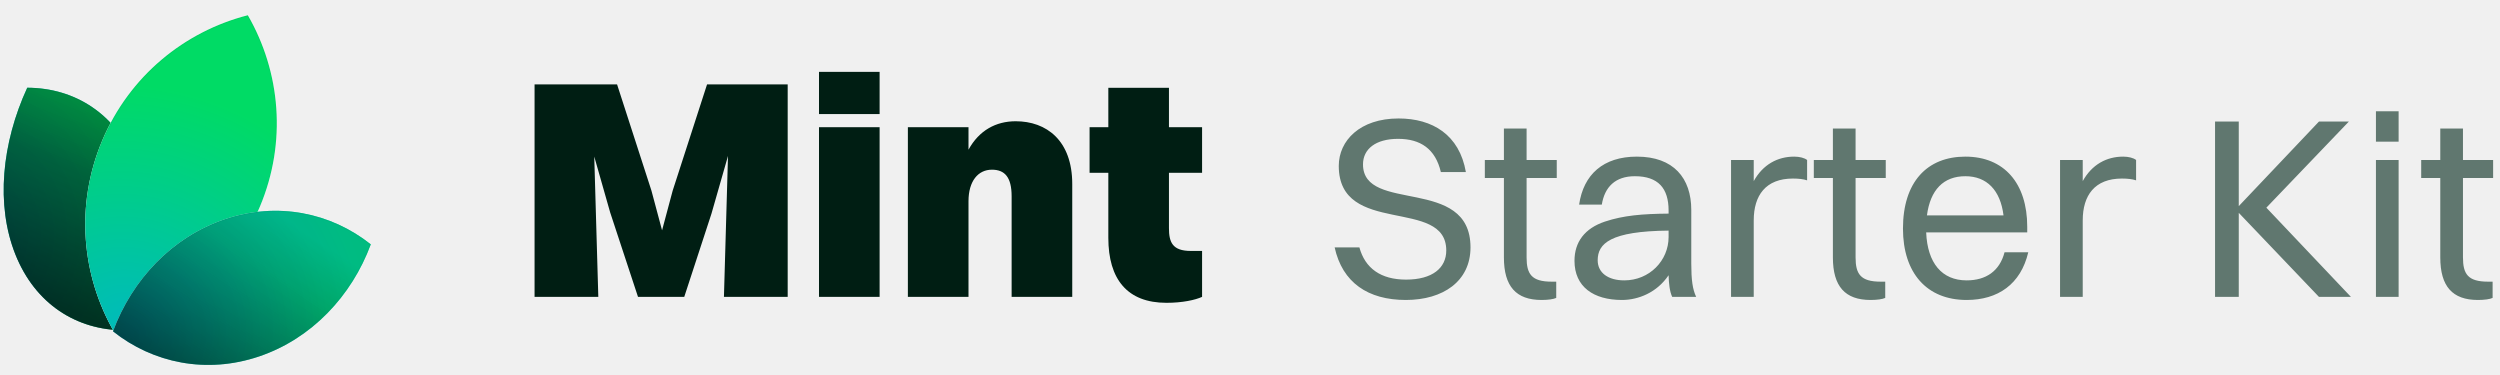
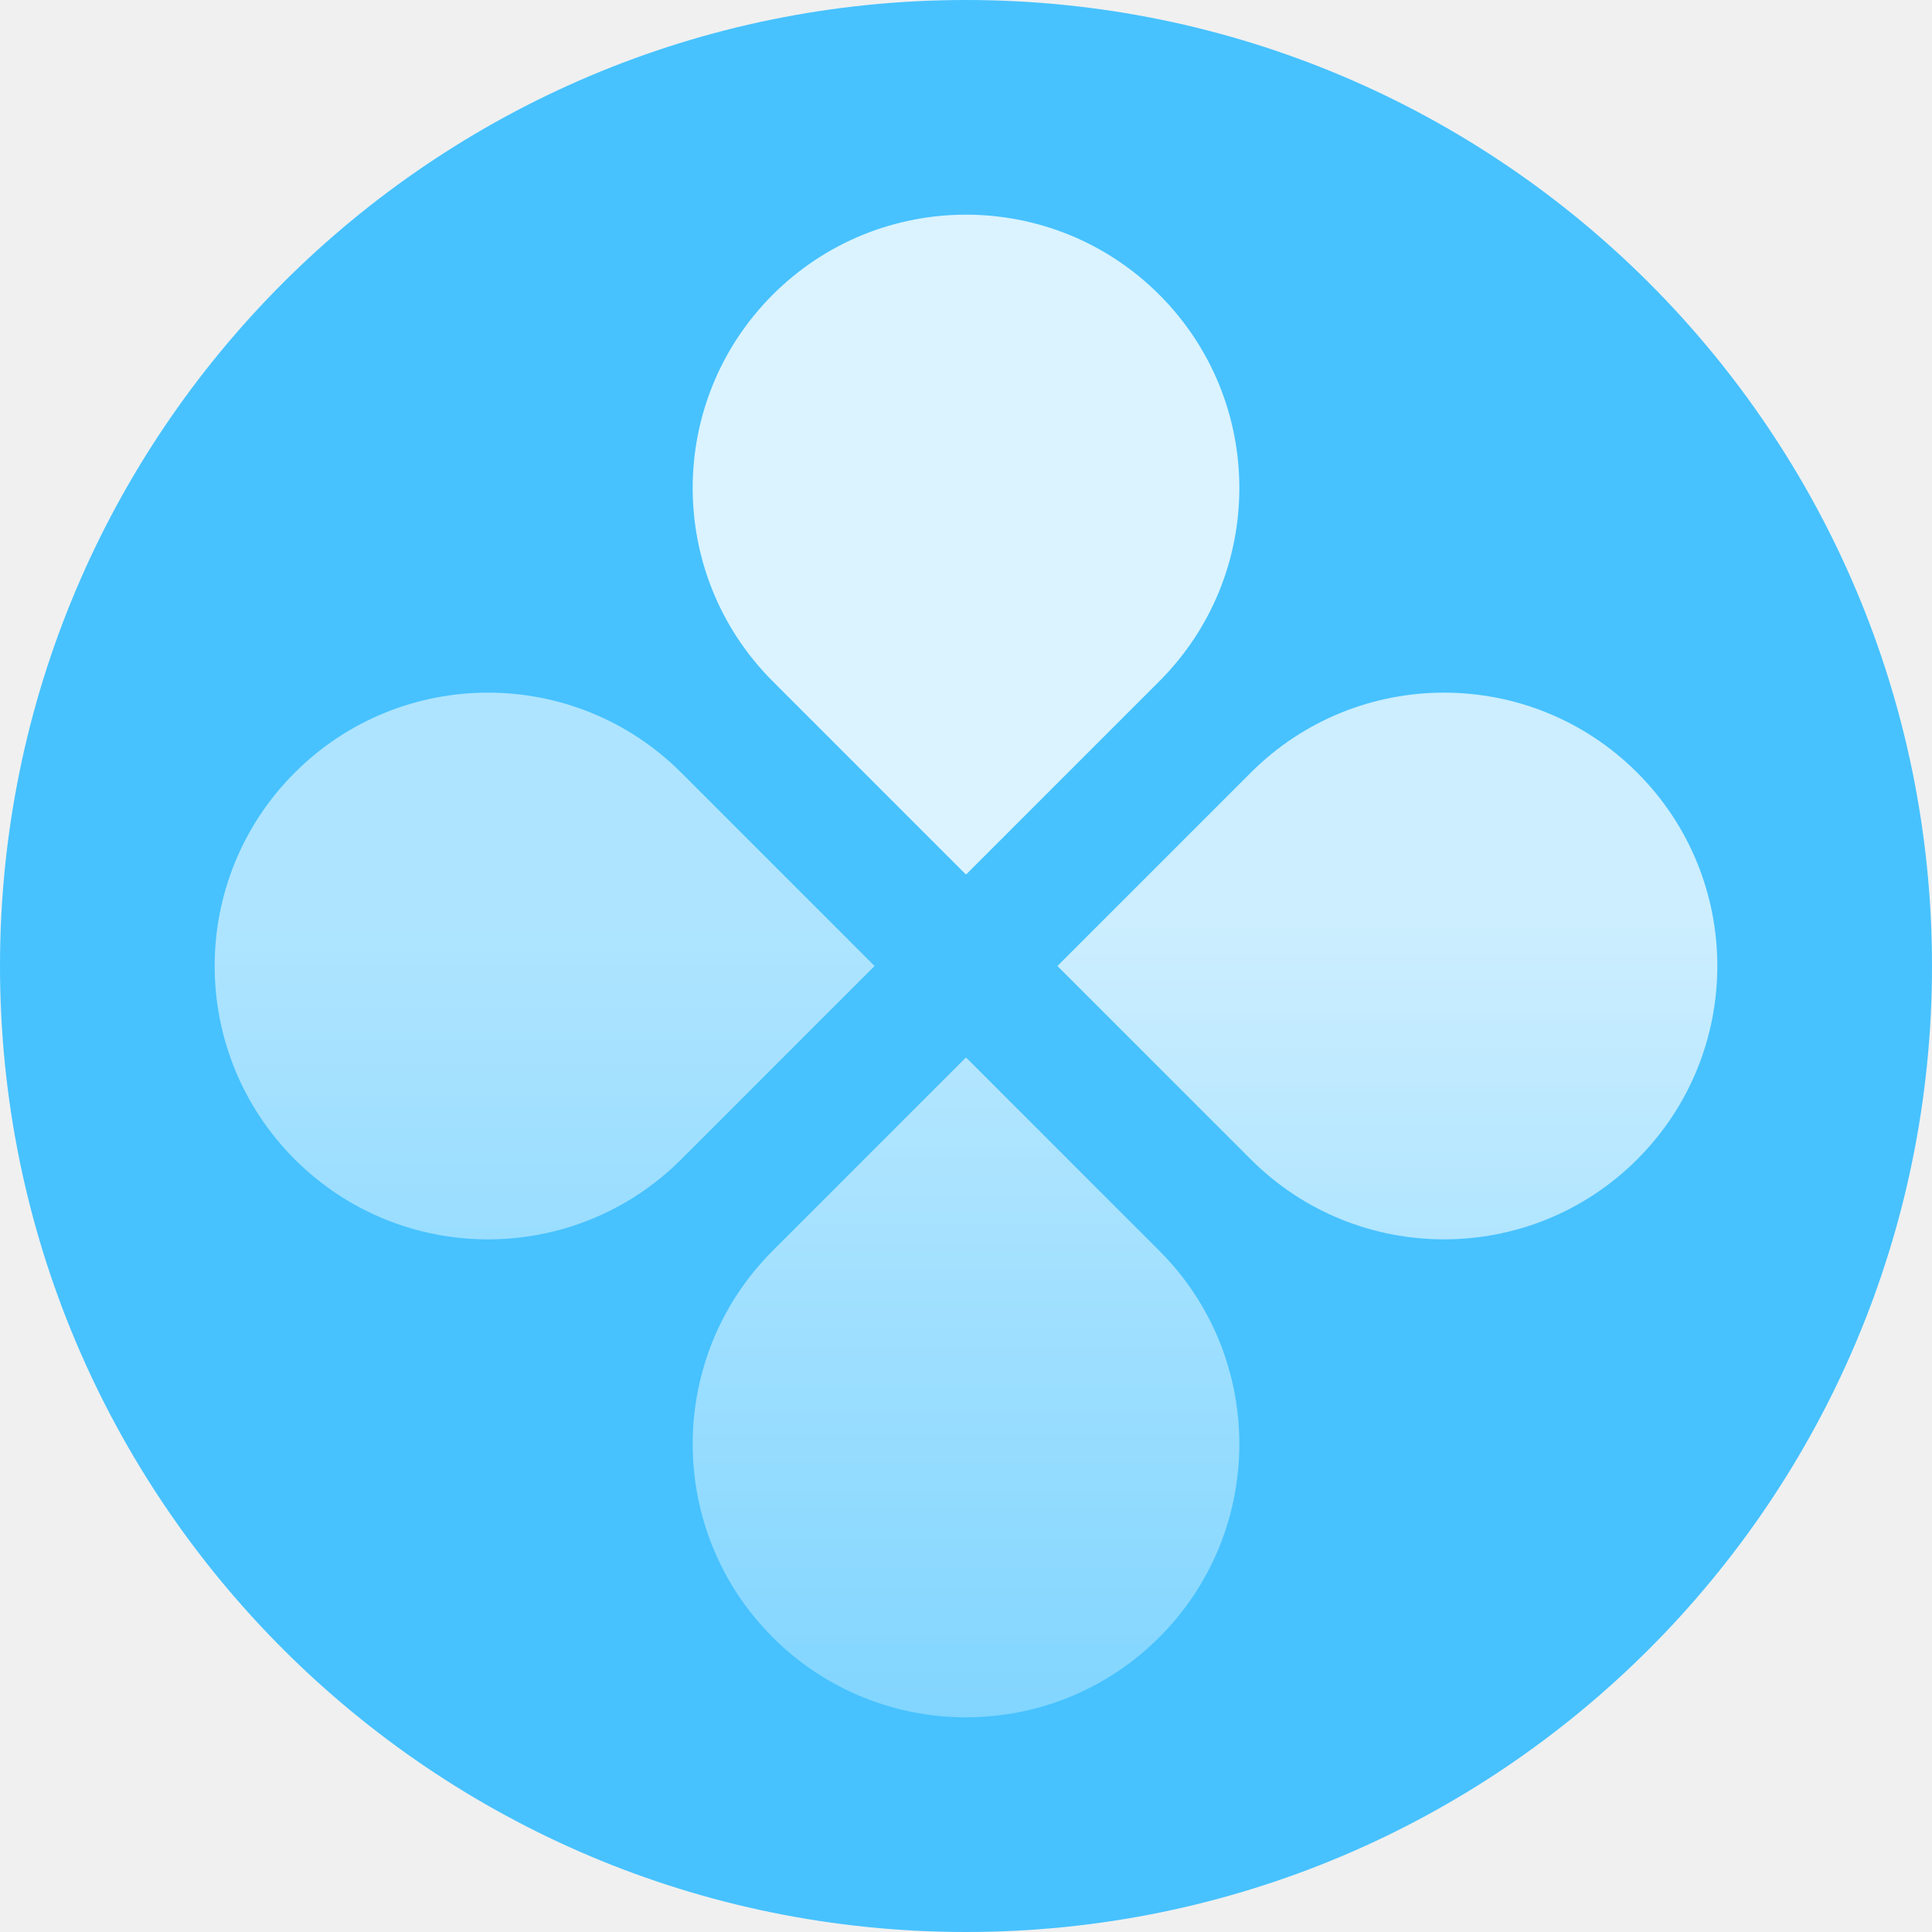
- <svg xmlns="http://www.w3.org/2000/svg" width="160" height="24" viewBox="0 0 160 24" fill="none">
-   <path d="M7.953 21.139C4.896 21.13 2.255 19.458 0.987 16.29C-0.28 13.121 0.109 9.163 1.744 5.615C4.801 5.624 7.442 7.296 8.71 10.465C9.977 13.633 9.588 17.591 7.953 21.139Z" fill="white" />
-   <path d="M7.953 21.139C4.896 21.13 2.255 19.458 0.987 16.29C-0.28 13.121 0.109 9.163 1.744 5.615C4.801 5.624 7.442 7.296 8.71 10.465C9.977 13.633 9.588 17.591 7.953 21.139Z" fill="url(#paint0_radial_115_86)" />
-   <path d="M7.953 21.139C4.896 21.13 2.255 19.458 0.987 16.29C-0.28 13.121 0.109 9.163 1.744 5.615C4.801 5.624 7.442 7.296 8.71 10.465C9.977 13.633 9.588 17.591 7.953 21.139Z" fill="black" fill-opacity="0.5" style="mix-blend-mode:hard-light" />
-   <path d="M7.953 21.139C4.896 21.13 2.255 19.458 0.987 16.29C-0.28 13.121 0.109 9.163 1.744 5.615C4.801 5.624 7.442 7.296 8.71 10.465C9.977 13.633 9.588 17.591 7.953 21.139Z" fill="url(#paint1_linear_115_86)" fill-opacity="0.5" style="mix-blend-mode:hard-light" />
-   <path d="M7.935 21.111C4.897 21.096 2.274 19.431 1.013 16.279C-0.248 13.124 0.136 9.182 1.762 5.643C4.8 5.659 7.423 7.324 8.684 10.476C9.945 13.63 9.561 17.572 7.935 21.111Z" stroke="url(#paint2_linear_115_86)" stroke-opacity="0.05" stroke-width="0.056" />
-   <path d="M7.31 21.257C11.354 20.221 14.884 17.375 16.628 13.236C18.373 9.097 17.945 4.587 15.86 0.976C11.816 2.012 8.287 4.858 6.542 8.998C4.797 13.137 5.225 17.646 7.31 21.257Z" fill="white" />
-   <path d="M7.31 21.257C11.354 20.221 14.884 17.375 16.628 13.236C18.373 9.097 17.945 4.587 15.86 0.976C11.816 2.012 8.287 4.858 6.542 8.998C4.797 13.137 5.225 17.646 7.31 21.257Z" fill="url(#paint3_radial_115_86)" />
-   <path d="M16.602 13.225C14.864 17.349 11.351 20.187 7.324 21.225C5.253 17.624 4.829 13.132 6.568 9.009C8.306 4.885 11.819 2.047 15.846 1.009C17.918 4.61 18.341 9.101 16.602 13.225Z" stroke="url(#paint4_linear_115_86)" stroke-opacity="0.05" stroke-width="0.056" />
-   <path d="M7.234 21.207C9.789 23.237 13.21 23.951 16.577 22.814C19.944 21.677 22.506 18.945 23.73 15.638C21.175 13.608 17.754 12.894 14.387 14.031C11.02 15.168 8.458 17.901 7.234 21.207Z" fill="white" />
-   <path d="M7.234 21.207C9.789 23.237 13.21 23.951 16.577 22.814C19.944 21.677 22.506 18.945 23.73 15.638C21.175 13.608 17.754 12.894 14.387 14.031C11.02 15.168 8.458 17.901 7.234 21.207Z" fill="url(#paint5_radial_115_86)" />
-   <path d="M7.234 21.207C9.789 23.237 13.21 23.951 16.577 22.814C19.944 21.677 22.506 18.945 23.73 15.638C21.175 13.608 17.754 12.894 14.387 14.031C11.02 15.168 8.458 17.901 7.234 21.207Z" fill="black" fill-opacity="0.2" style="mix-blend-mode:hard-light" />
-   <path d="M7.234 21.207C9.789 23.237 13.21 23.951 16.577 22.814C19.944 21.677 22.506 18.945 23.73 15.638C21.175 13.608 17.754 12.894 14.387 14.031C11.02 15.168 8.458 17.901 7.234 21.207Z" fill="url(#paint6_linear_115_86)" fill-opacity="0.5" style="mix-blend-mode:hard-light" />
-   <path d="M16.568 22.787C13.218 23.918 9.814 23.212 7.267 21.198C8.492 17.907 11.044 15.189 14.396 14.058C17.747 12.927 21.15 13.633 23.697 15.648C22.472 18.938 19.92 21.656 16.568 22.787Z" stroke="url(#paint7_linear_115_86)" stroke-opacity="0.05" stroke-width="0.056" />
-   <path d="M34.212 19V5.4H39.492L41.692 12.2L42.372 14.74L43.052 12.2L45.252 5.4H50.412V19H46.332L46.592 9.98L45.532 13.68L43.792 19H40.832L39.052 13.6L38.032 10.02L38.292 19H34.212ZM52.416 7.3V4.6H56.295V7.3H52.416ZM52.416 19V8.14H56.295V19H52.416ZM58.104 19V8.14H61.984V9.58C62.664 8.34 63.744 7.76 65.004 7.76C66.964 7.76 68.624 8.98 68.624 11.78V19H64.744V12.56C64.744 11.34 64.304 10.86 63.484 10.86C62.604 10.86 61.984 11.58 61.984 12.88V19H58.104ZM70.933 15.22V11.06H69.733V8.14H70.933V5.62H74.813V8.14H76.933V11.06H74.813V14.6C74.813 15.5 75.033 16.06 76.213 16.06H76.933V19C76.493 19.2 75.673 19.38 74.653 19.38C72.153 19.38 70.933 17.88 70.933 15.22Z" fill="#001E13" />
-   <path d="M87.232 10.519C87.232 13.687 94.112 11.229 94.112 15.832C94.112 17.994 92.364 19.198 89.971 19.198C87.562 19.198 85.912 18.093 85.417 15.832H87.001C87.364 17.169 88.371 17.895 89.987 17.895C91.671 17.895 92.561 17.152 92.561 16.03C92.561 12.598 85.681 15.155 85.681 10.618C85.681 9.001 87.034 7.582 89.509 7.582C91.671 7.582 93.403 8.621 93.816 11.014H92.215C91.868 9.529 90.912 8.886 89.476 8.886C88.057 8.886 87.232 9.529 87.232 10.519ZM96.25 16.476V11.393H95.029V10.239H96.25V8.226H97.702V10.239H99.632V11.393H97.702V16.476C97.702 17.532 98.015 18.026 99.302 18.026H99.599V19.066C99.434 19.148 99.071 19.198 98.659 19.198C97.025 19.198 96.25 18.323 96.25 16.476ZM102.516 13.093H101.064C101.345 11.162 102.615 10.024 104.76 10.024C107.103 10.024 108.242 11.393 108.242 13.44V16.888C108.242 17.895 108.324 18.521 108.555 19H107.021C106.856 18.654 106.806 18.142 106.79 17.614C106.047 18.72 104.859 19.198 103.803 19.198C101.988 19.198 100.767 18.357 100.767 16.69C100.767 15.486 101.427 14.611 102.714 14.182C103.902 13.786 105.107 13.687 106.79 13.671V13.473C106.79 12.053 106.13 11.278 104.628 11.278C103.374 11.278 102.698 11.971 102.516 13.093ZM102.252 16.657C102.252 17.465 102.929 17.944 103.952 17.944C105.569 17.944 106.79 16.674 106.79 15.172V14.759C103.061 14.793 102.252 15.585 102.252 16.657ZM110.787 19V10.239H112.239V11.591C112.833 10.519 113.774 10.024 114.83 10.024C115.176 10.024 115.49 10.107 115.655 10.239V11.542C115.407 11.46 115.094 11.427 114.747 11.427C112.998 11.427 112.239 12.515 112.239 14.1V19H110.787ZM117.305 16.476V11.393H116.084V10.239H117.305V8.226H118.757V10.239H120.688V11.393H118.757V16.476C118.757 17.532 119.071 18.026 120.358 18.026H120.655V19.066C120.49 19.148 120.127 19.198 119.714 19.198C118.081 19.198 117.305 18.323 117.305 16.476ZM129.809 16.145C129.33 18.192 127.862 19.198 125.865 19.198C123.324 19.198 121.79 17.482 121.79 14.627C121.79 11.658 123.324 10.024 125.783 10.024C128.258 10.024 129.743 11.723 129.743 14.512V14.875H123.275C123.357 16.838 124.281 17.944 125.865 17.944C127.103 17.944 127.977 17.35 128.291 16.145H129.809ZM125.783 11.278C124.38 11.278 123.539 12.152 123.324 13.786H128.225C128.027 12.169 127.152 11.278 125.783 11.278ZM131.843 19V10.239H133.295V11.591C133.889 10.519 134.829 10.024 135.885 10.024C136.232 10.024 136.545 10.107 136.71 10.239V11.542C136.463 11.46 136.149 11.427 135.803 11.427C134.054 11.427 133.295 12.515 133.295 14.1V19H131.843ZM141.763 19V7.78H143.281V13.192L148.413 7.78H150.327L145.047 13.291L150.459 19H148.413L143.281 13.621V19H141.763ZM152.06 9.067V7.12H153.512V9.067H152.06ZM152.06 19V10.239H153.512V19H152.06ZM156.178 16.476V11.393H154.957V10.239H156.178V8.226H157.63V10.239H159.56V11.393H157.63V16.476C157.63 17.532 157.943 18.026 159.23 18.026H159.527V19.066C159.362 19.148 158.999 19.198 158.587 19.198C156.953 19.198 156.178 18.323 156.178 16.476Z" fill="#002719" fill-opacity="0.6" />
+ <svg xmlns="http://www.w3.org/2000/svg" width="40" height="40" viewBox="0 0 40 40" fill="none">
+   <path d="M0 20C0 8.954 8.954 0 20 0C31.046 0 40 8.954 40 20C40 31.046 31.046 40 20 40C8.954 40 0 31.046 0 20Z" fill="#47C2FF" />
+   <path fill-rule="evenodd" clip-rule="evenodd" d="M25.895 24.002C28.105 26.212 31.688 26.212 33.898 24.002C36.108 21.791 36.108 18.208 33.898 15.998C31.688 13.788 28.105 13.788 25.895 15.998L21.893 20L25.895 24.002Z" fill="url(#paint0_linear_2542_7920)" fill-opacity="0.72" />
+   <path fill-rule="evenodd" clip-rule="evenodd" d="M24.002 33.898C26.212 31.688 26.212 28.105 24.002 25.895L20 21.893L15.998 25.895C13.789 28.105 13.789 31.688 15.998 33.898C18.209 36.108 21.792 36.108 24.002 33.898Z" fill="url(#paint1_linear_2542_7920)" fill-opacity="0.64" />
+   <path fill-rule="evenodd" clip-rule="evenodd" d="M6.102 24.002C3.892 21.791 3.892 18.208 6.102 15.998C8.312 13.788 11.895 13.788 14.105 15.998L18.107 20L14.105 24.002C11.895 26.212 8.312 26.212 6.102 24.002Z" fill="url(#paint2_linear_2542_7920)" fill-opacity="0.56" />
+   <path fill-rule="evenodd" clip-rule="evenodd" d="M24.002 14.105C26.212 11.895 26.212 8.312 24.002 6.102C21.792 3.892 18.209 3.892 15.998 6.102C13.789 8.312 13.789 11.895 15.998 14.105L20 18.107L24.002 14.105Z" fill="url(#paint3_linear_2542_7920)" fill-opacity="0.8" />
  <defs>
-     <radialGradient id="paint0_radial_115_86" cx="0" cy="0" r="1" gradientUnits="userSpaceOnUse" gradientTransform="translate(-3.00503 15.023) rotate(-10.029) scale(17.9572 17.784)">
-       <stop stop-color="#00B0BB" />
-       <stop offset="1" stop-color="#00DB65" />
-     </radialGradient>
-     <linearGradient id="paint1_linear_115_86" x1="7.39" y1="4.813" x2="1.63" y2="18.689" gradientUnits="userSpaceOnUse">
-       <stop stop-color="#18E299" />
-       <stop offset="1" />
+     <linearGradient id="paint0_linear_2542_7920" x1="20" y1="4.444" x2="20" y2="51.62" gradientUnits="userSpaceOnUse">
+       <stop offset="0.313" stop-color="white" />
+       <stop offset="1" stop-color="white" stop-opacity="0" />
    </linearGradient>
-     <linearGradient id="paint2_linear_115_86" x1="7.948" y1="8.016" x2="1.761" y2="18.746" gradientUnits="userSpaceOnUse">
-       <stop />
-       <stop offset="1" stop-opacity="0" />
+     <linearGradient id="paint1_linear_2542_7920" x1="20" y1="4.444" x2="20" y2="51.62" gradientUnits="userSpaceOnUse">
+       <stop offset="0.313" stop-color="white" />
+       <stop offset="1" stop-color="white" stop-opacity="0" />
    </linearGradient>
-     <radialGradient id="paint3_radial_115_86" cx="0" cy="0" r="1" gradientUnits="userSpaceOnUse" gradientTransform="translate(8.11404 20.8822) rotate(-75.7542) scale(21.6246 23.7772)">
-       <stop stop-color="#00BBBB" />
-       <stop offset="0.713" stop-color="#00DB65" />
-     </radialGradient>
-     <linearGradient id="paint4_linear_115_86" x1="7.602" y1="5.871" x2="15.556" y2="16.372" gradientUnits="userSpaceOnUse">
-       <stop />
-       <stop offset="1" stop-opacity="0" />
+     <linearGradient id="paint2_linear_2542_7920" x1="20" y1="4.444" x2="20" y2="51.62" gradientUnits="userSpaceOnUse">
+       <stop offset="0.313" stop-color="white" />
+       <stop offset="1" stop-color="white" stop-opacity="0" />
    </linearGradient>
-     <radialGradient id="paint5_radial_115_86" cx="0" cy="0" r="1" gradientUnits="userSpaceOnUse" gradientTransform="translate(7.84537 21.5181) rotate(-20.3525) scale(18.5603 17.32)">
-       <stop stop-color="#00B0BB" />
-       <stop offset="1" stop-color="#00DB65" />
-     </radialGradient>
-     <linearGradient id="paint6_linear_115_86" x1="16.808" y1="13.007" x2="10.041" y2="22.994" gradientUnits="userSpaceOnUse">
-       <stop stop-color="#00B1BC" />
-       <stop offset="1" />
-     </linearGradient>
-     <linearGradient id="paint7_linear_115_86" x1="16.808" y1="13.007" x2="14.169" y2="23.841" gradientUnits="userSpaceOnUse">
-       <stop />
-       <stop offset="1" stop-opacity="0" />
+     <linearGradient id="paint3_linear_2542_7920" x1="20" y1="4.444" x2="20" y2="51.62" gradientUnits="userSpaceOnUse">
+       <stop offset="0.313" stop-color="white" />
+       <stop offset="1" stop-color="white" stop-opacity="0" />
    </linearGradient>
  </defs>
</svg>
